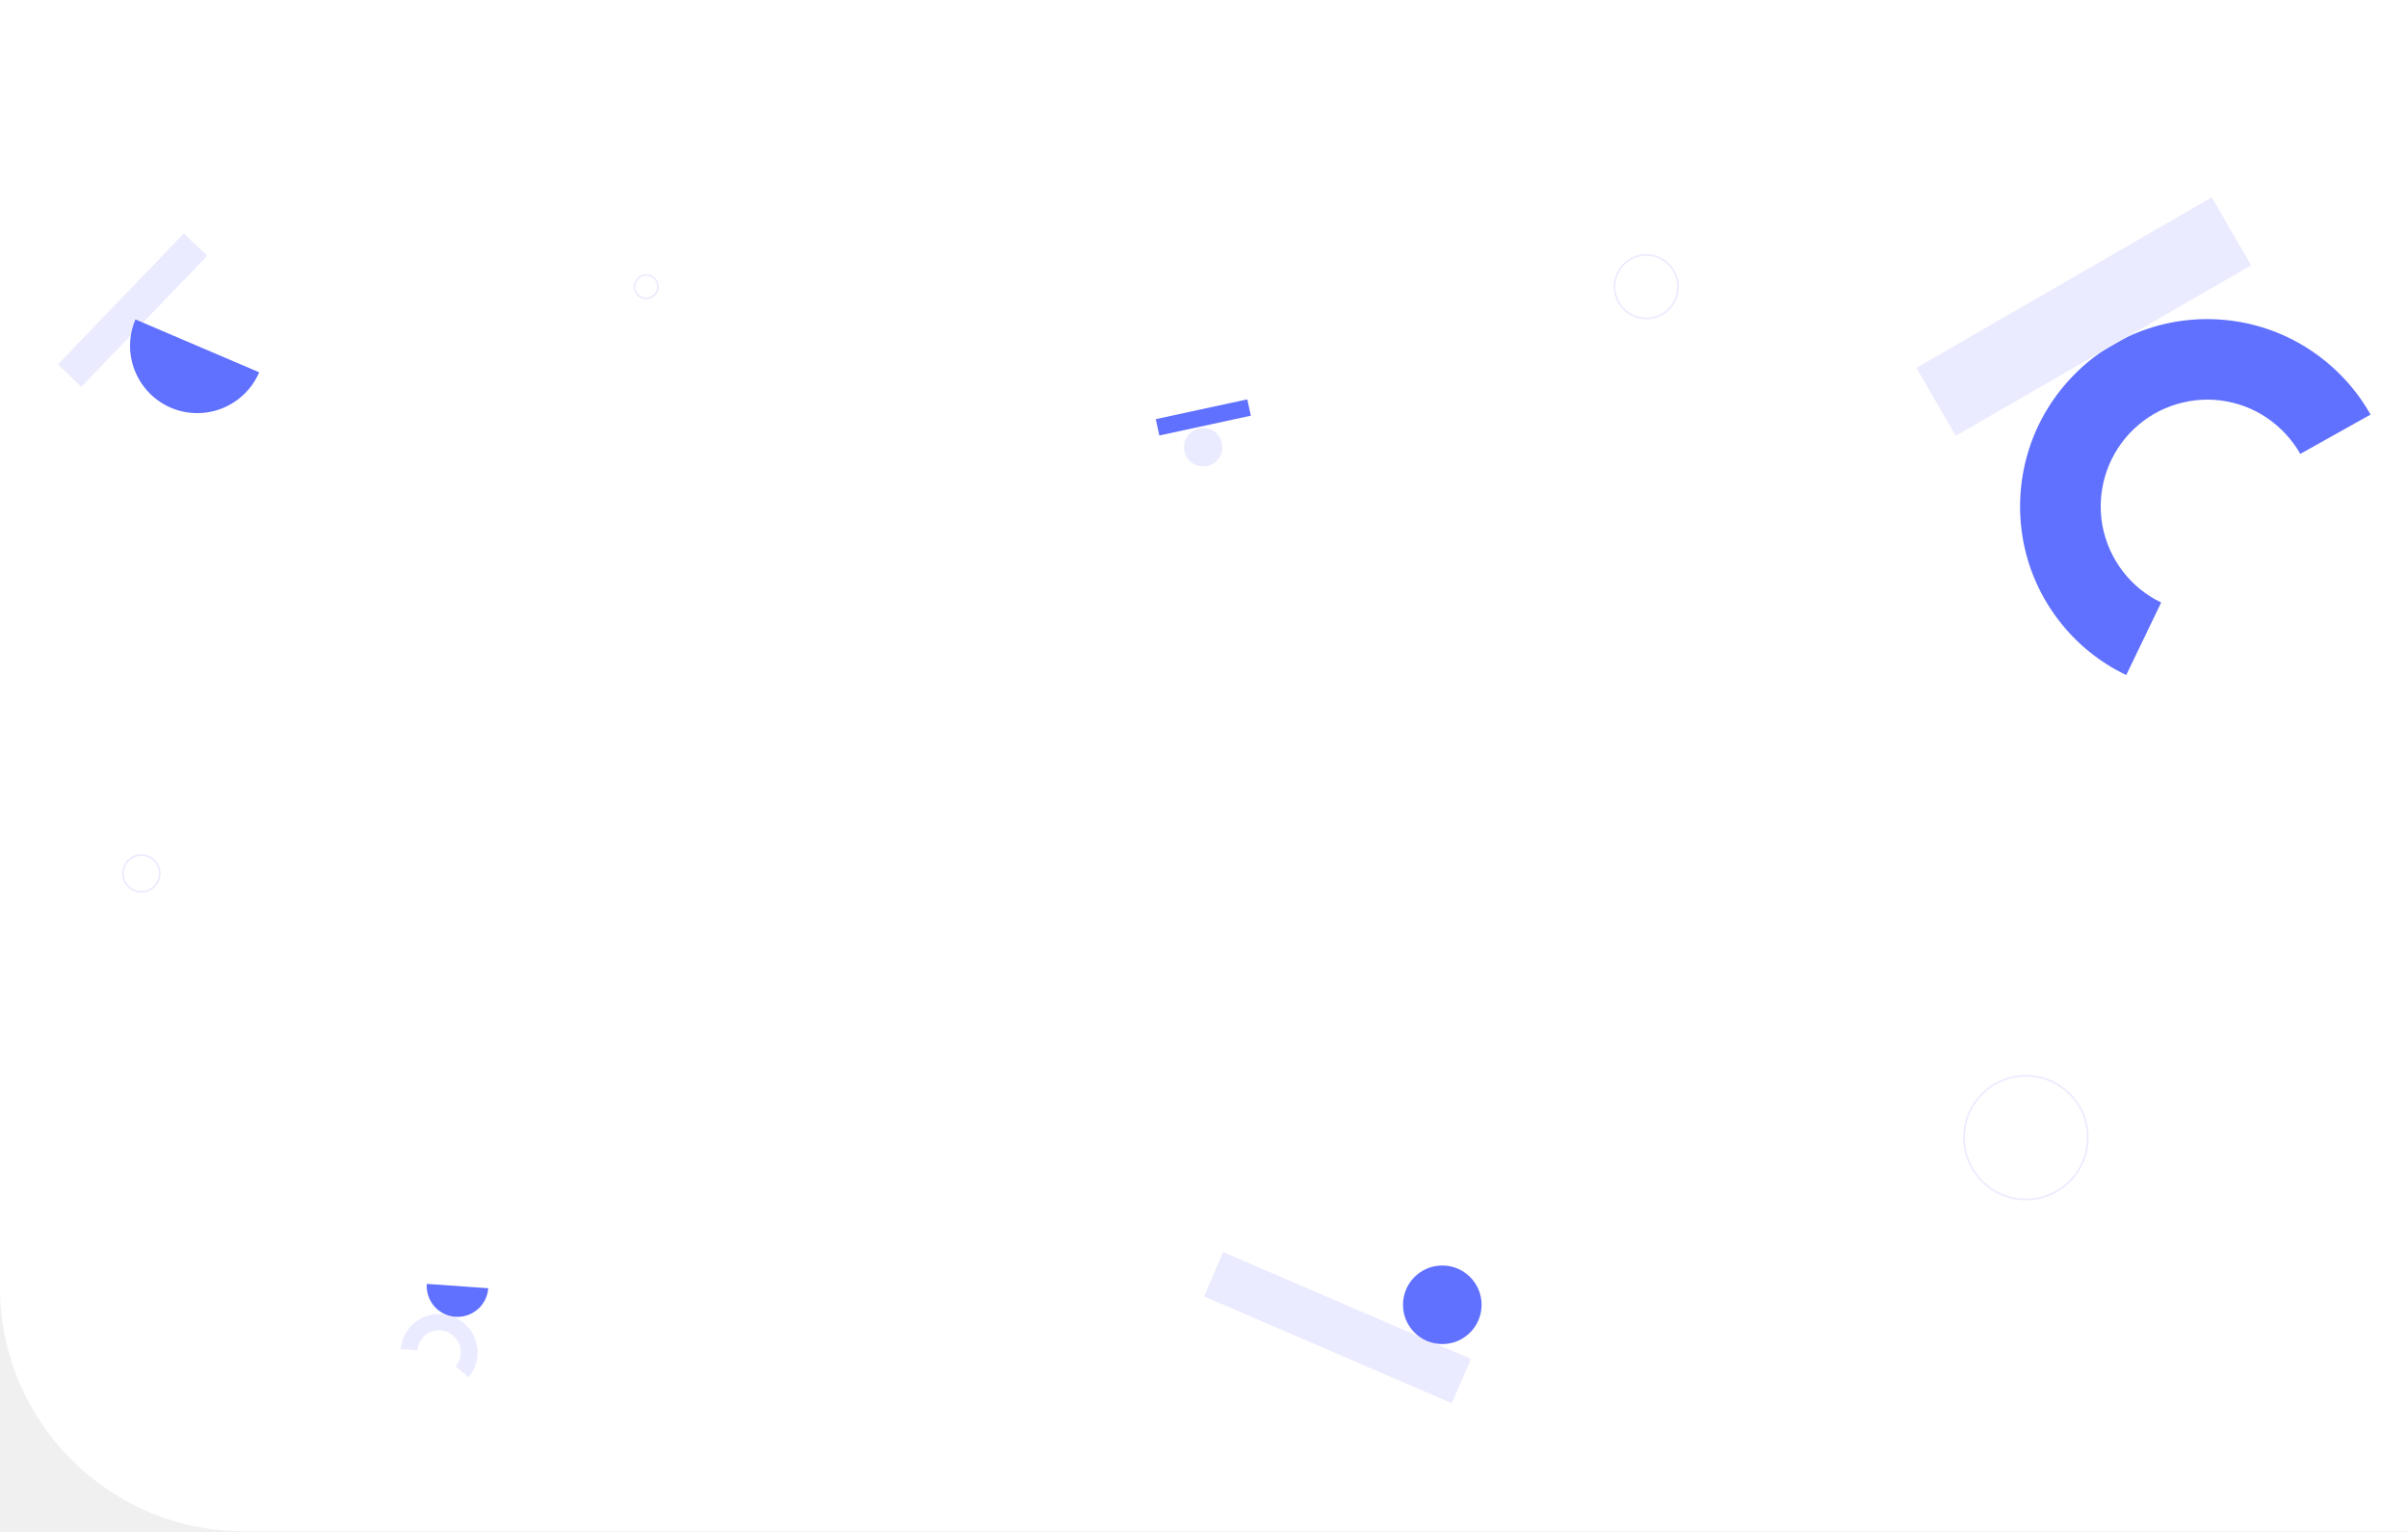
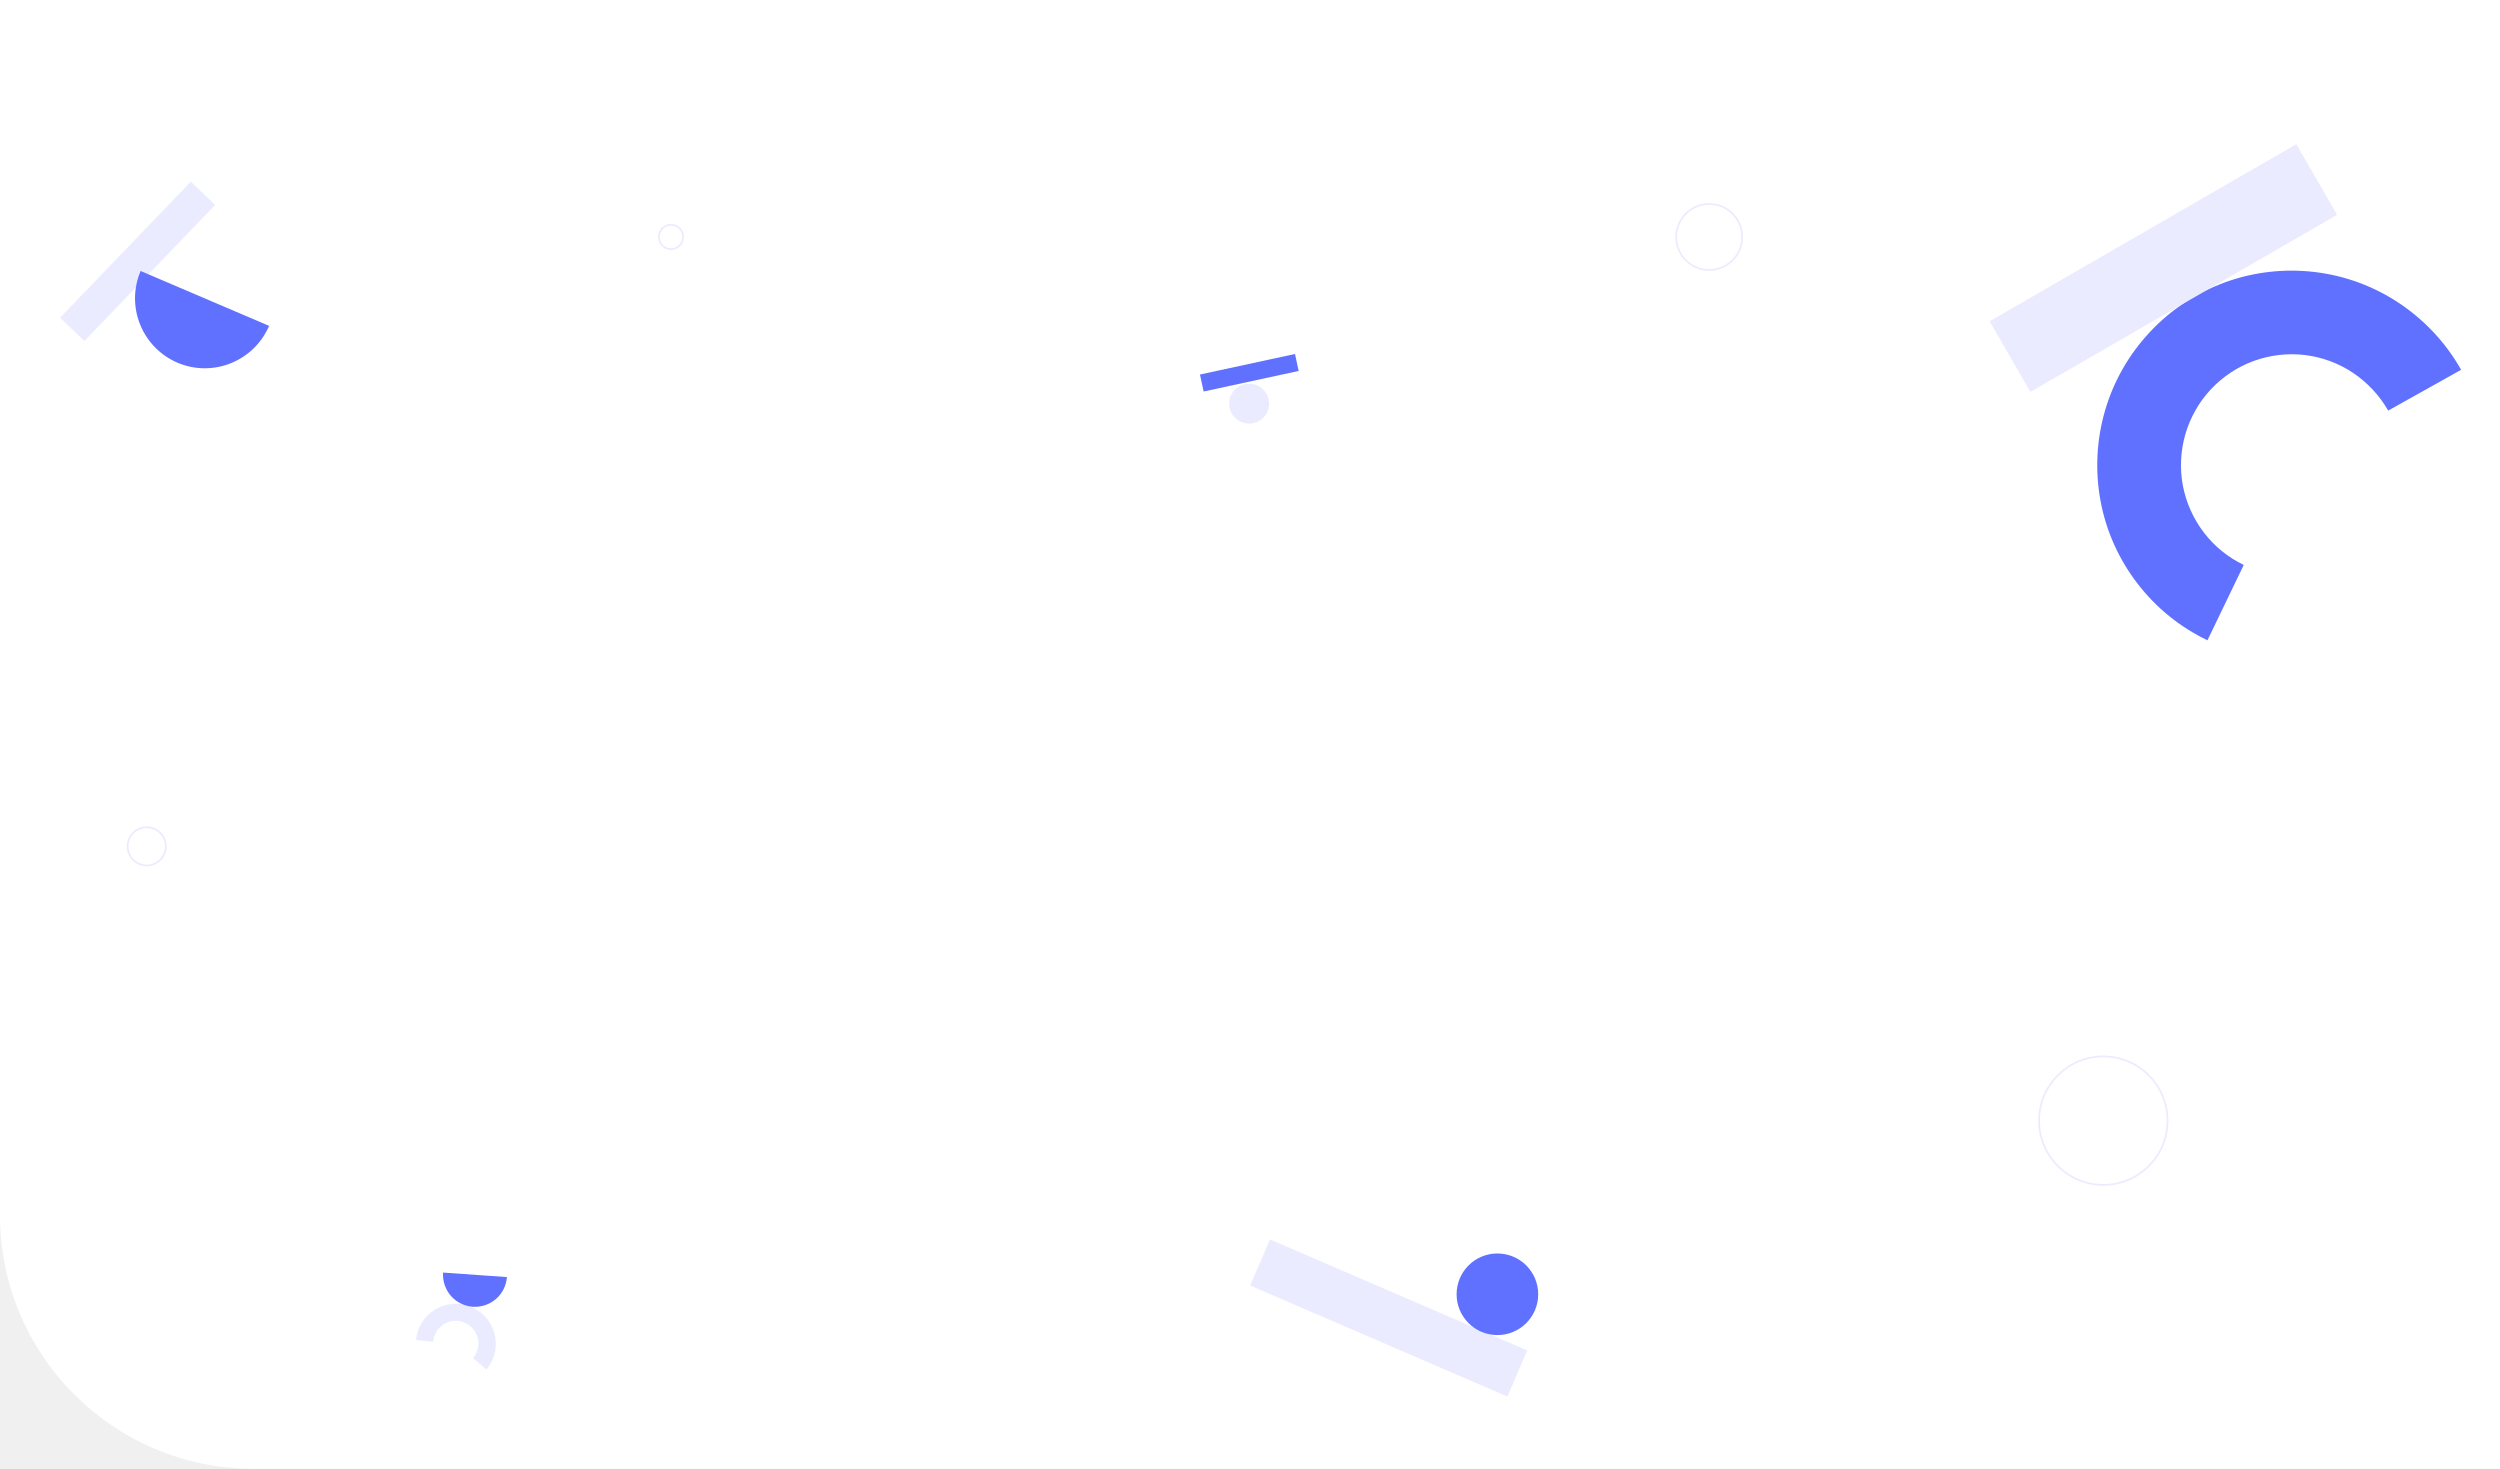
- <svg xmlns="http://www.w3.org/2000/svg" version="1.1" id="Layer_1" x="0px" y="0px" viewBox="0 0 1440 916" style="enable-background:new 0 0 1440 916;" xml:space="preserve">
+ <svg xmlns="http://www.w3.org/2000/svg" version="1.1" id="Layer_1" x="0px" y="0px" viewBox="0 0 1440 846" style="enable-background:new 0 0 1440 846;" xml:space="preserve">
  <style type="text/css">
	.st0{fill:#FFFFFF;}
	.st1{fill:#6070FF;}
	.st2{fill:#EBEBFF;}
	.st3{fill:#FFFFFF;stroke:#EBEBFF;}
</style>
-   <path class="st0" d="M0,0h1440v916H146C65.4,916,0,850.6,0,770V0z" />
+   <path class="st0" d="M0-70h1440v916H146C65.4,846,0,780.6,0,700V-70z" />
  <g>
-     <path class="st1" d="M1417.6,248c-8.6-15.3-20.8-28.4-35.4-38.2c-14.6-9.8-31.3-16-48.8-18.1c-17.5-2.1-35.2-0.1-51.7,5.9   c-16.5,6-31.4,15.8-43.4,28.7c-12,12.8-20.9,28.3-25.8,45.2c-4.9,16.9-5.8,34.7-2.6,52c3.2,17.3,10.5,33.6,21.2,47.5   c10.7,14,24.5,25.2,40.4,32.8l20.9-43.4c-9-4.3-16.9-10.7-23-18.7c-6.1-8-10.2-17.2-12.1-27.1c-1.8-9.8-1.3-20,1.5-29.6   c2.8-9.6,7.8-18.4,14.7-25.8c6.9-7.3,15.3-12.9,24.7-16.3c9.4-3.4,19.5-4.6,29.4-3.4c9.9,1.2,19.5,4.7,27.8,10.3   c8.3,5.6,15.2,13,20.2,21.7L1417.6,248z" />
-     <path class="st2" d="M280.2,823.8c2.3-2.8,4-6,4.8-9.6c0.8-3.5,0.8-7.2-0.1-10.7c-0.9-3.5-2.5-6.8-4.9-9.5   c-2.4-2.7-5.3-4.9-8.6-6.3c-3.3-1.4-7-2-10.6-1.7c-3.6,0.3-7.1,1.4-10.2,3.3c-3.1,1.9-5.7,4.4-7.6,7.5c-1.9,3.1-3.1,6.5-3.4,10.1   l9.9,0.9c0.2-2,0.8-4,1.9-5.8c1.1-1.7,2.6-3.2,4.3-4.3c1.8-1.1,3.7-1.7,5.8-1.9c2.1-0.2,4.1,0.2,6,1c1.9,0.8,3.6,2,4.9,3.6   c1.3,1.6,2.3,3.4,2.8,5.4c0.5,2,0.5,4.1,0,6.1c-0.5,2-1.4,3.9-2.7,5.4L280.2,823.8z" />
-     <rect x="1144.1" y="165.9" transform="matrix(0.866 -0.5 0.5 0.866 72.2674 648.4099)" class="st2" width="204" height="47" />
-     <rect x="785.4" y="713.5" transform="matrix(0.3962 -0.9182 0.9182 0.3962 -246.2976 1213.936)" class="st2" width="28.9" height="161.4" />
-     <rect x="691.6" y="244.7" transform="matrix(0.9774 -0.2114 0.2114 0.9774 -36.5353 157.7568)" class="st1" width="56" height="10" />
-     <rect x="24.9" y="175.8" transform="matrix(0.6929 -0.7211 0.7211 0.6929 -109.4002 114.1126)" class="st2" width="108.7" height="19.4" />
-     <circle class="st1" cx="862.5" cy="780.5" r="23.5" />
-     <circle class="st2" cx="719.5" cy="267.5" r="11.5" />
-     <circle class="st3" cx="1211.5" cy="680.5" r="37" />
-     <circle class="st3" cx="984.5" cy="171.5" r="19" />
-     <circle class="st3" cx="386.5" cy="171.5" r="7" />
-     <circle class="st3" cx="84.5" cy="522.5" r="11" />
-     <path class="st1" d="M81,191.1c-4.2,9.8-4.3,20.9-0.3,30.8c4,9.9,11.7,17.8,21.5,22c9.8,4.2,20.9,4.3,30.8,0.3   c9.9-4,17.8-11.7,22-21.5L81,191.1z" />
-     <path class="st1" d="M255.2,768c-0.3,4.9,1.3,9.7,4.5,13.4c3.2,3.7,7.8,5.9,12.6,6.3c4.9,0.3,9.7-1.3,13.4-4.5   c3.7-3.2,5.9-7.8,6.3-12.6L255.2,768z" />
+     <path class="st1" d="M1417.6,213c-8.6-15.3-20.8-28.4-35.4-38.2s-31.3-16-48.8-18.1s-35.2-0.1-51.7,5.9s-31.4,15.8-43.4,28.7   c-12,12.8-20.9,28.3-25.8,45.2s-5.8,34.7-2.6,52c3.2,17.3,10.5,33.6,21.2,47.5c10.7,14,24.5,25.2,40.4,32.8l20.9-43.4   c-9-4.3-16.9-10.7-23-18.7s-10.2-17.2-12.1-27.1c-1.8-9.8-1.3-20,1.5-29.6s7.8-18.4,14.7-25.8c6.9-7.3,15.3-12.9,24.7-16.3   c9.4-3.4,19.5-4.6,29.4-3.4c9.9,1.2,19.5,4.7,27.8,10.3s15.2,13,20.2,21.7L1417.6,213z" />
+     <path class="st2" d="M280.2,788.8c2.3-2.8,4-6,4.8-9.6c0.8-3.5,0.8-7.2-0.1-10.7s-2.5-6.8-4.9-9.5s-5.3-4.9-8.6-6.3   c-3.3-1.4-7-2-10.6-1.7s-7.1,1.4-10.2,3.3c-3.1,1.9-5.7,4.4-7.6,7.5c-1.9,3.1-3.1,6.5-3.4,10.1l9.9,0.9c0.2-2,0.8-4,1.9-5.8   c1.1-1.7,2.6-3.2,4.3-4.3c1.8-1.1,3.7-1.7,5.8-1.9c2.1-0.2,4.1,0.2,6,1s3.6,2,4.9,3.6s2.3,3.4,2.8,5.4s0.5,4.1,0,6.1   s-1.4,3.9-2.7,5.4L280.2,788.8z" />
+     <rect x="1144.1" y="130.9" transform="matrix(0.866 -0.5 0.5 0.866 89.7605 643.7427)" class="st2" width="204" height="47" />
+     <rect x="785.4" y="678.5" transform="matrix(0.3962 -0.9182 0.9182 0.3962 -214.0998 1192.787)" class="st2" width="28.9" height="161.4" />
+     <rect x="691.6" y="209.7" transform="matrix(0.9774 -0.2114 0.2114 0.9774 -29.1225 156.973)" class="st1" width="56" height="10" />
+     <rect x="24.9" y="140.8" transform="matrix(0.6929 -0.7211 0.7211 0.6929 -84.1709 103.3863)" class="st2" width="108.7" height="19.4" />
+     <circle class="st1" cx="862.5" cy="745.5" r="23.5" />
+     <circle class="st2" cx="719.5" cy="232.5" r="11.5" />
+     <circle class="st3" cx="1211.5" cy="645.5" r="37" />
+     <circle class="st3" cx="984.5" cy="136.5" r="19" />
+     <circle class="st3" cx="386.5" cy="136.5" r="7" />
+     <circle class="st3" cx="84.5" cy="487.5" r="11" />
+     <path class="st1" d="M81,156.1c-4.2,9.8-4.3,20.9-0.3,30.8c4,9.9,11.7,17.8,21.5,22s20.9,4.3,30.8,0.3s17.8-11.7,22-21.5L81,156.1z   " />
+     <path class="st1" d="M255.2,733c-0.3,4.9,1.3,9.7,4.5,13.4s7.8,5.9,12.6,6.3c4.9,0.3,9.7-1.3,13.4-4.5c3.7-3.2,5.9-7.8,6.3-12.6   L255.2,733z" />
  </g>
</svg>
